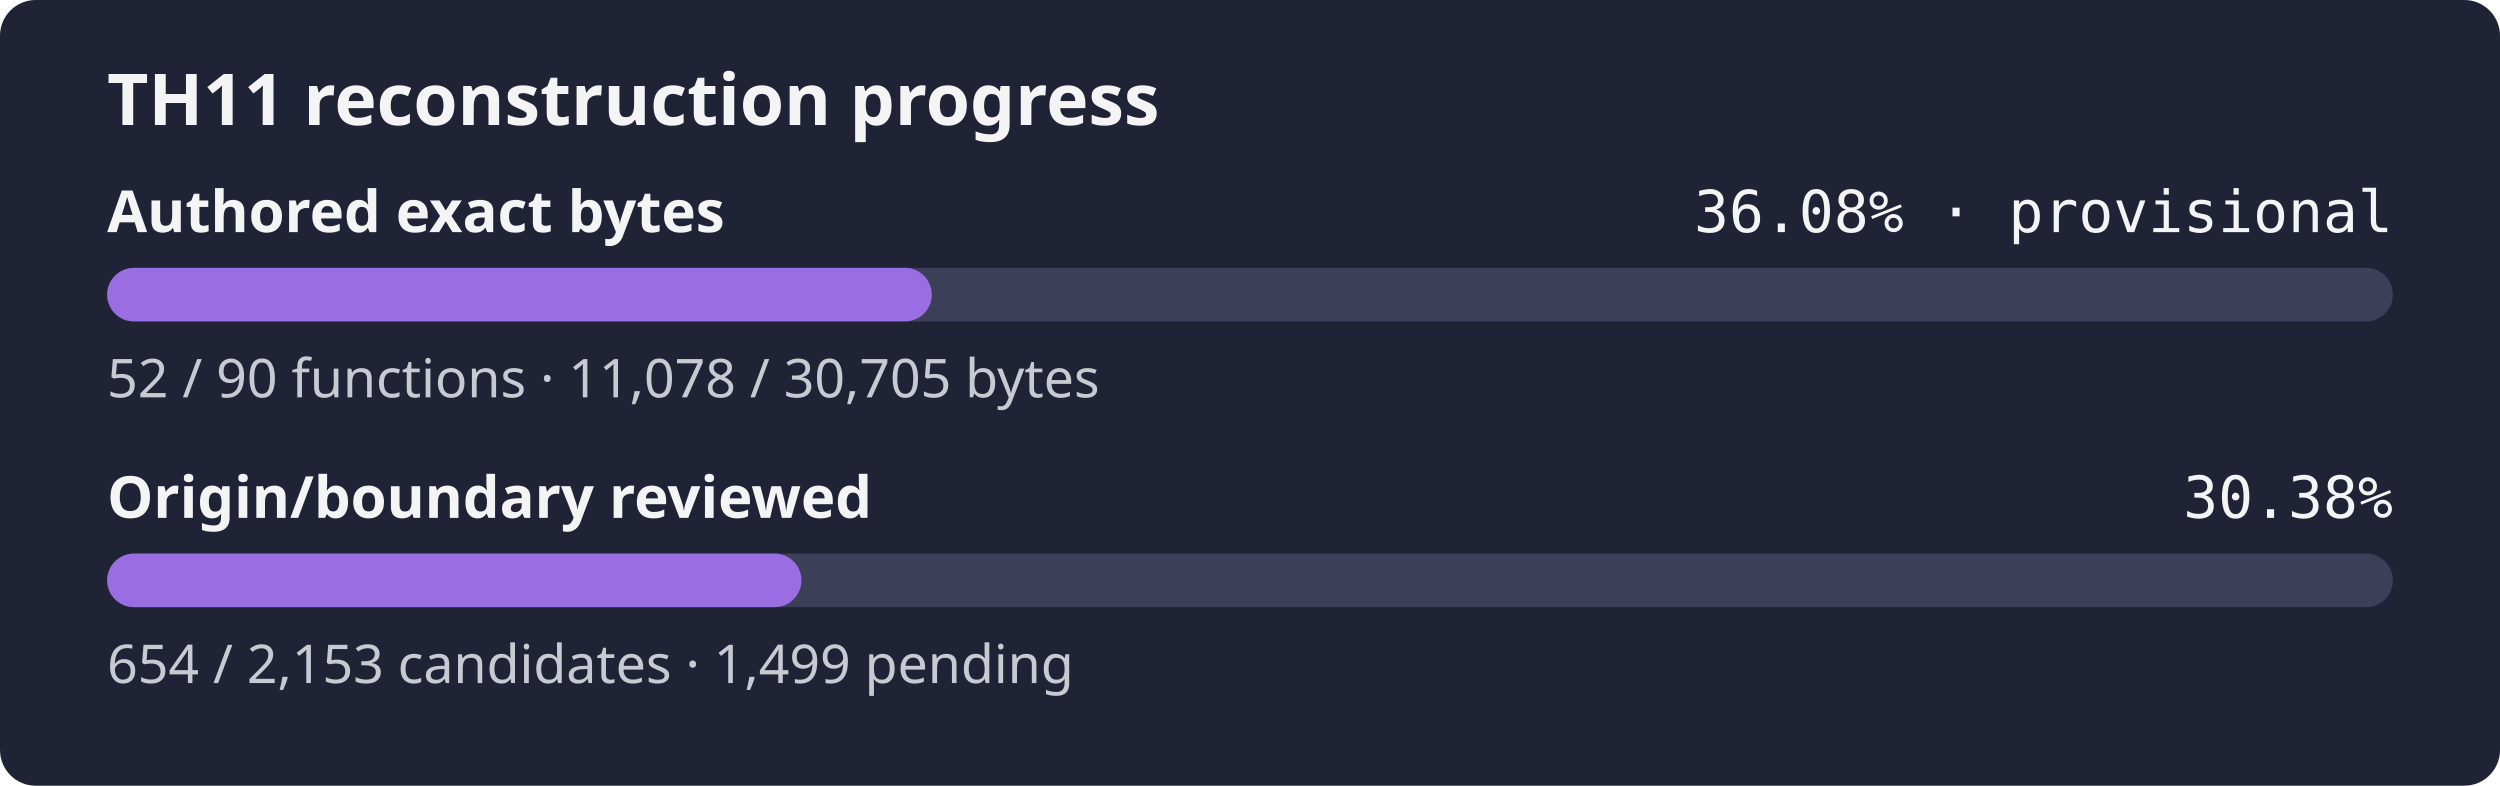
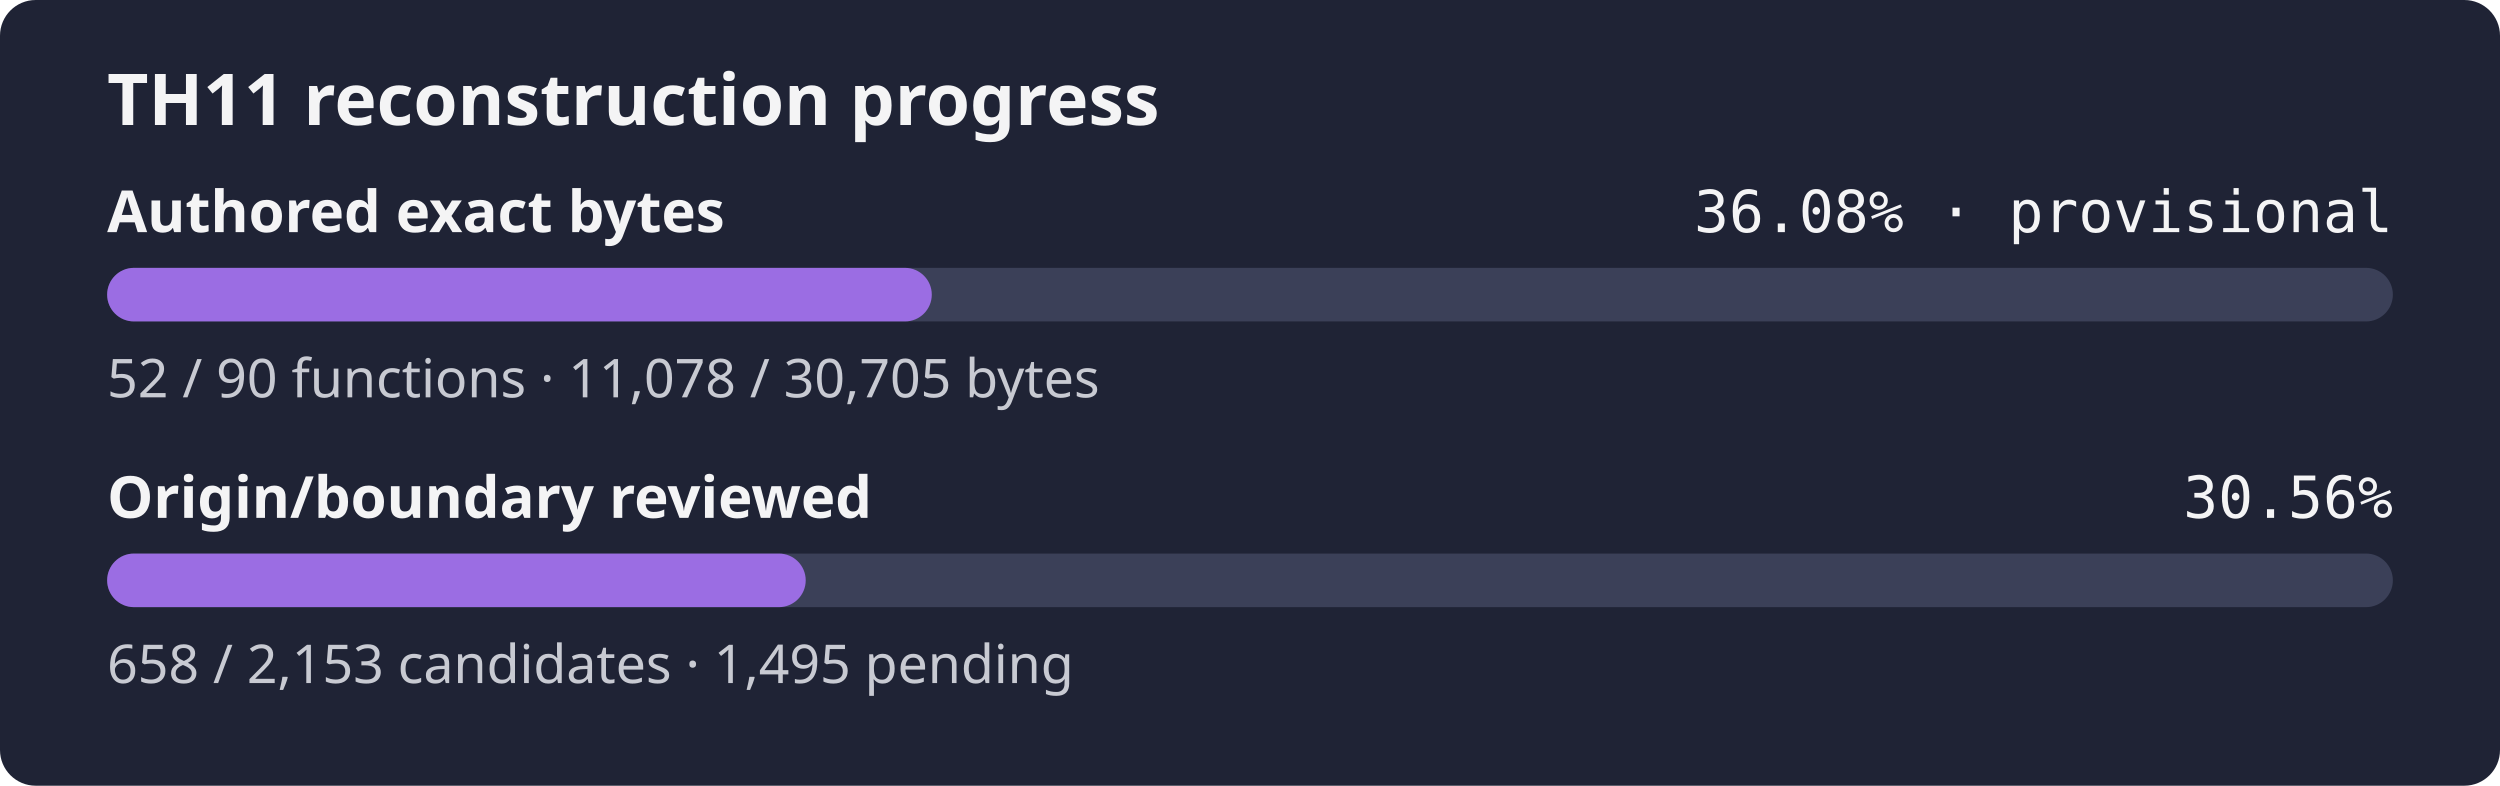
- <svg xmlns="http://www.w3.org/2000/svg" width="560" height="176" role="img" aria-label="TH11 reconstruction progress: currently classified authored bytes 36.08% exact, provisional inventory, origin and boundary review 30.38%">
+ <svg xmlns="http://www.w3.org/2000/svg" width="560" height="176" role="img" aria-label="TH11 reconstruction progress: currently classified authored bytes 36.08% exact, provisional inventory, origin and boundary review 30.56%">
  <rect width="560" height="176" rx="8" fill="#1f2335" />
  <text x="24" y="28" fill="#f4f4f5" font-family="sans-serif" font-size="16" font-weight="600">TH11 reconstruction progress</text>
  <text x="24" y="52" fill="#f4f4f5" font-family="sans-serif" font-size="13" font-weight="600">Authored exact bytes</text>
  <text x="536" y="52" fill="#f4f4f5" text-anchor="end" font-family="monospace" font-size="13">36.08% · provisional</text>
  <rect x="24" y="60" width="512" height="12" rx="6" fill="#3b4058" />
  <rect x="24" y="60" width="184.72" height="12" rx="6" fill="#9b6de3" />
  <text x="24" y="89" fill="#c8cad2" font-family="sans-serif" font-size="12">52 / 90 functions · 11,078 / 30,705 bytes</text>
  <text x="24" y="116" fill="#f4f4f5" font-family="sans-serif" font-size="13" font-weight="600">Origin/boundary reviewed</text>
-   <text x="536" y="116" fill="#f4f4f5" text-anchor="end" font-family="monospace" font-size="13">30.38%</text>
+   <text x="536" y="116" fill="#f4f4f5" text-anchor="end" font-family="monospace" font-size="13">30.56%</text>
  <rect x="24" y="124" width="512" height="12" rx="6" fill="#3b4058" />
-   <rect x="24" y="124" width="155.53" height="12" rx="6" fill="#9b6de3" />
-   <text x="24" y="153" fill="#c8cad2" font-family="sans-serif" font-size="12">654 / 2,153 candidates · 1,499 pending</text>
+   <rect x="24" y="124" width="156.48" height="12" rx="6" fill="#9b6de3" />
+   <text x="24" y="153" fill="#c8cad2" font-family="sans-serif" font-size="12">658 / 2,153 candidates · 1,495 pending</text>
</svg>
